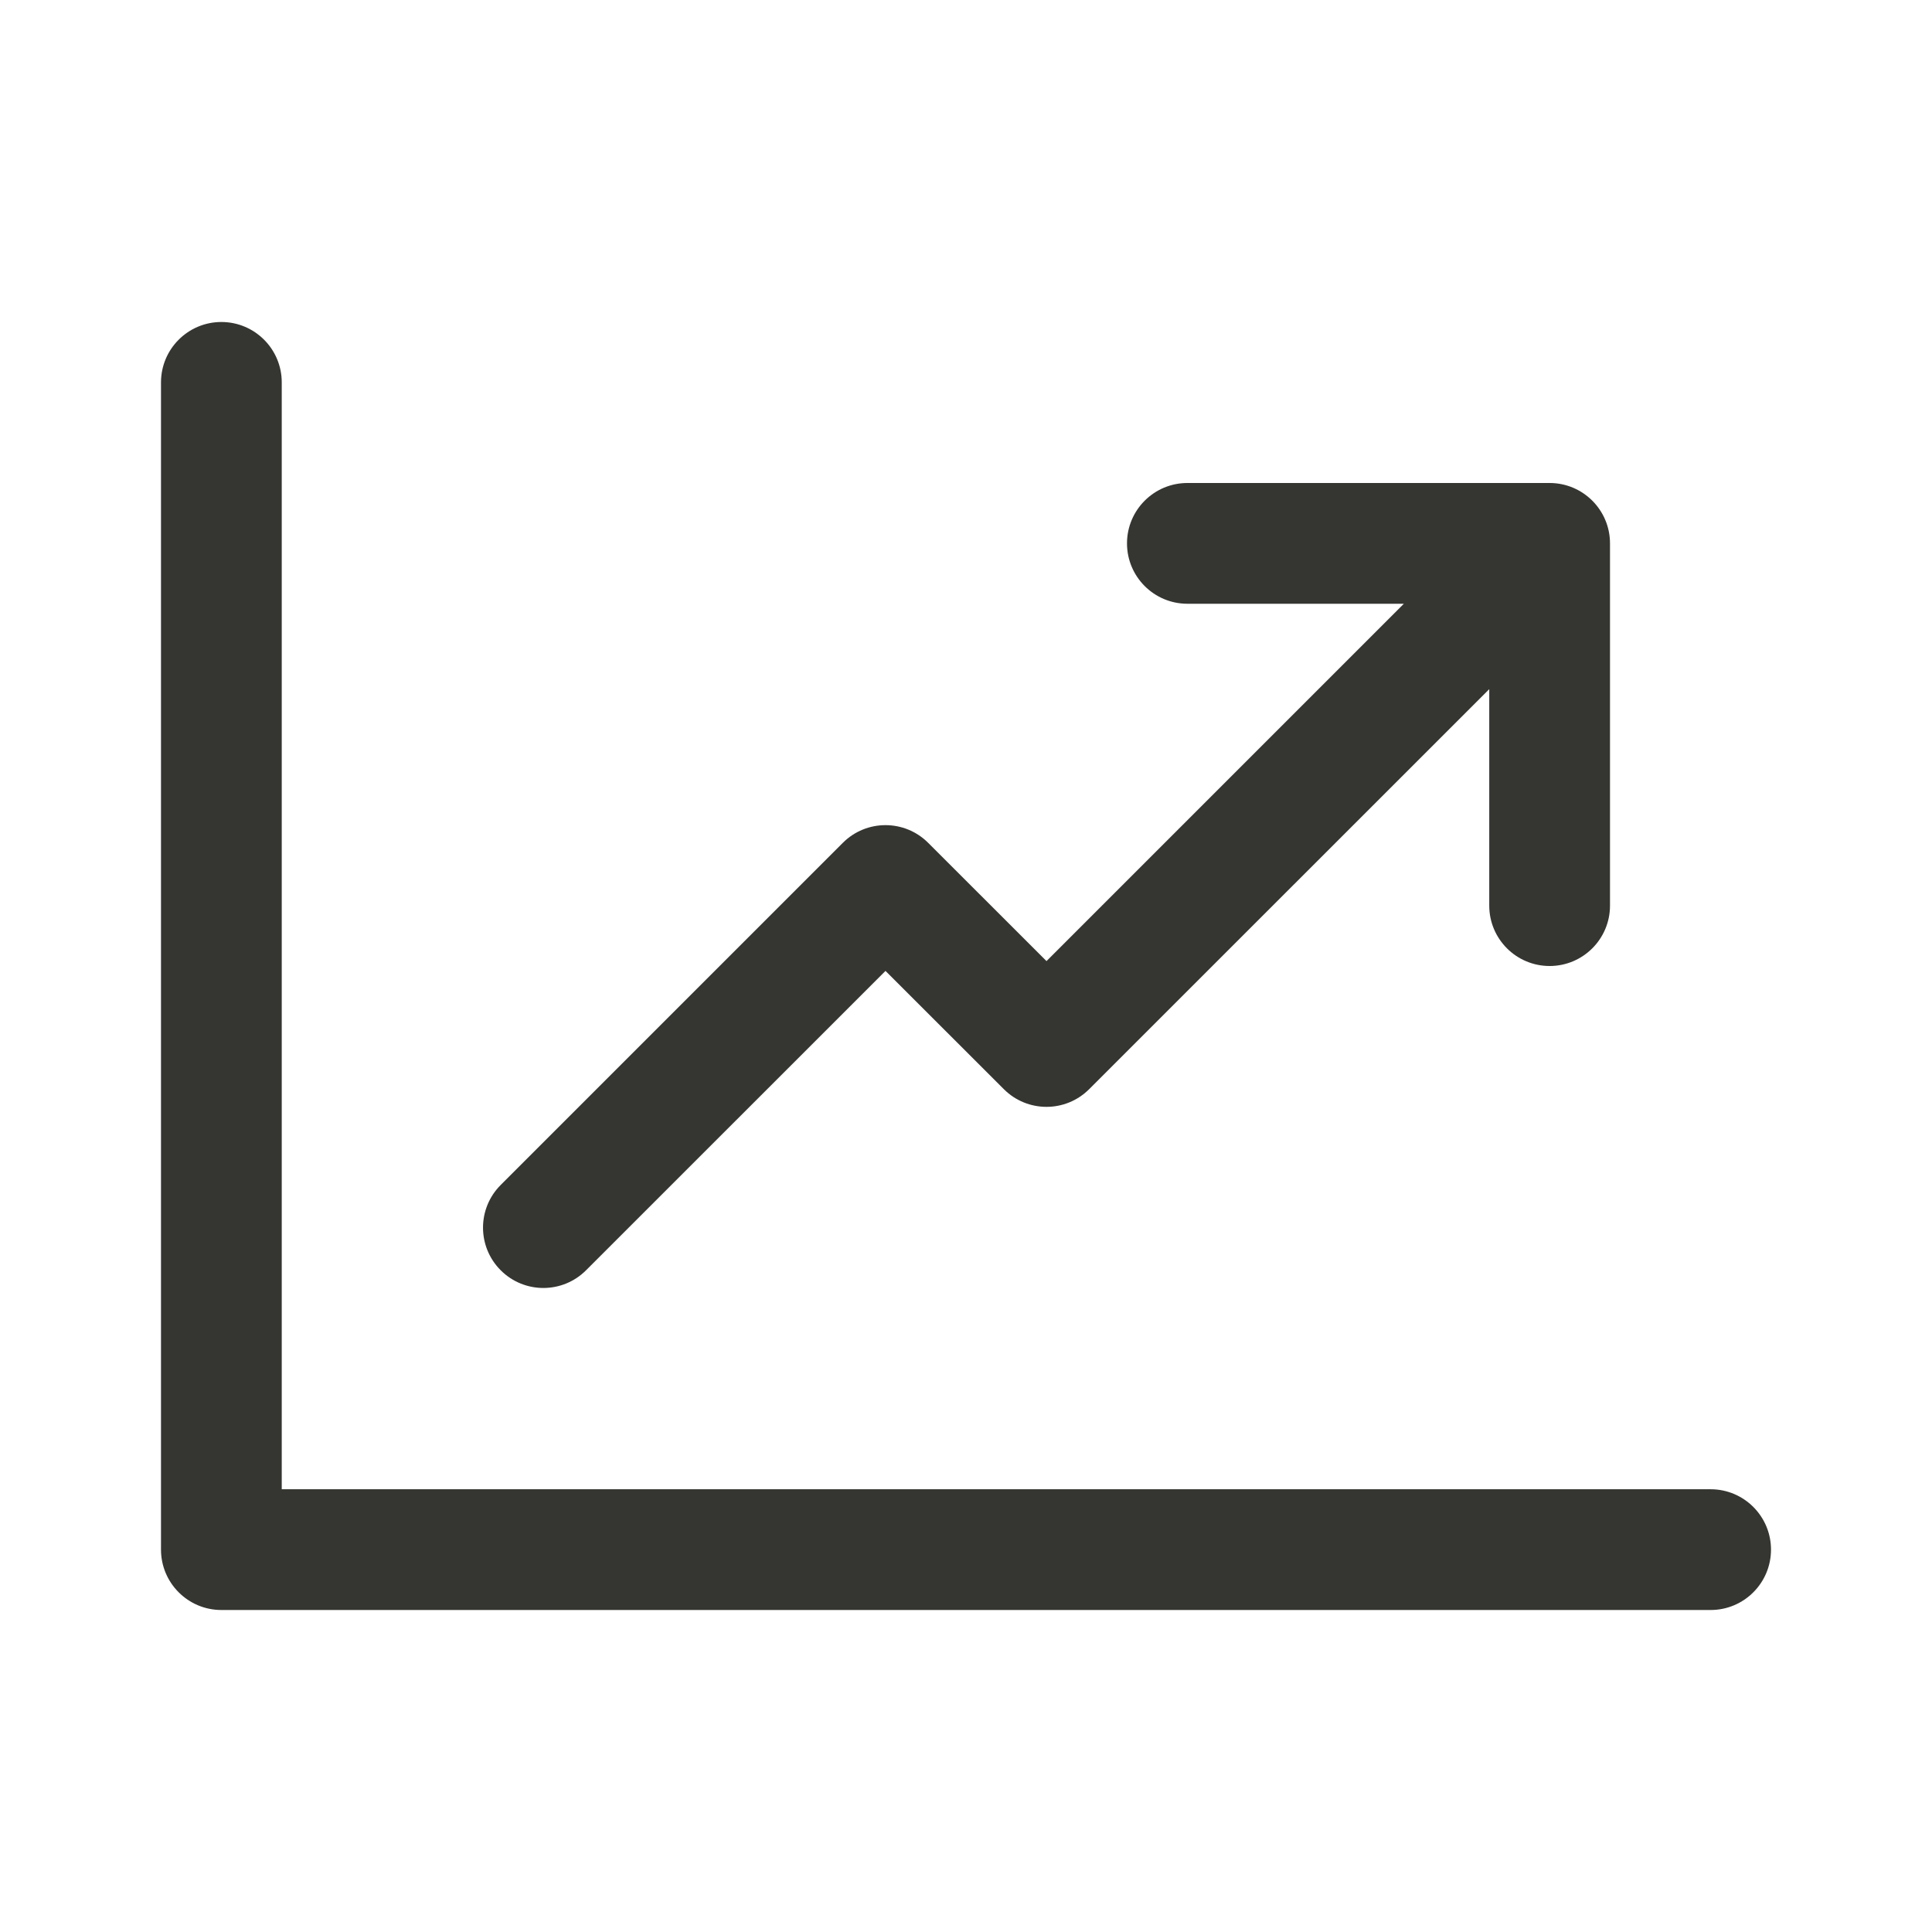
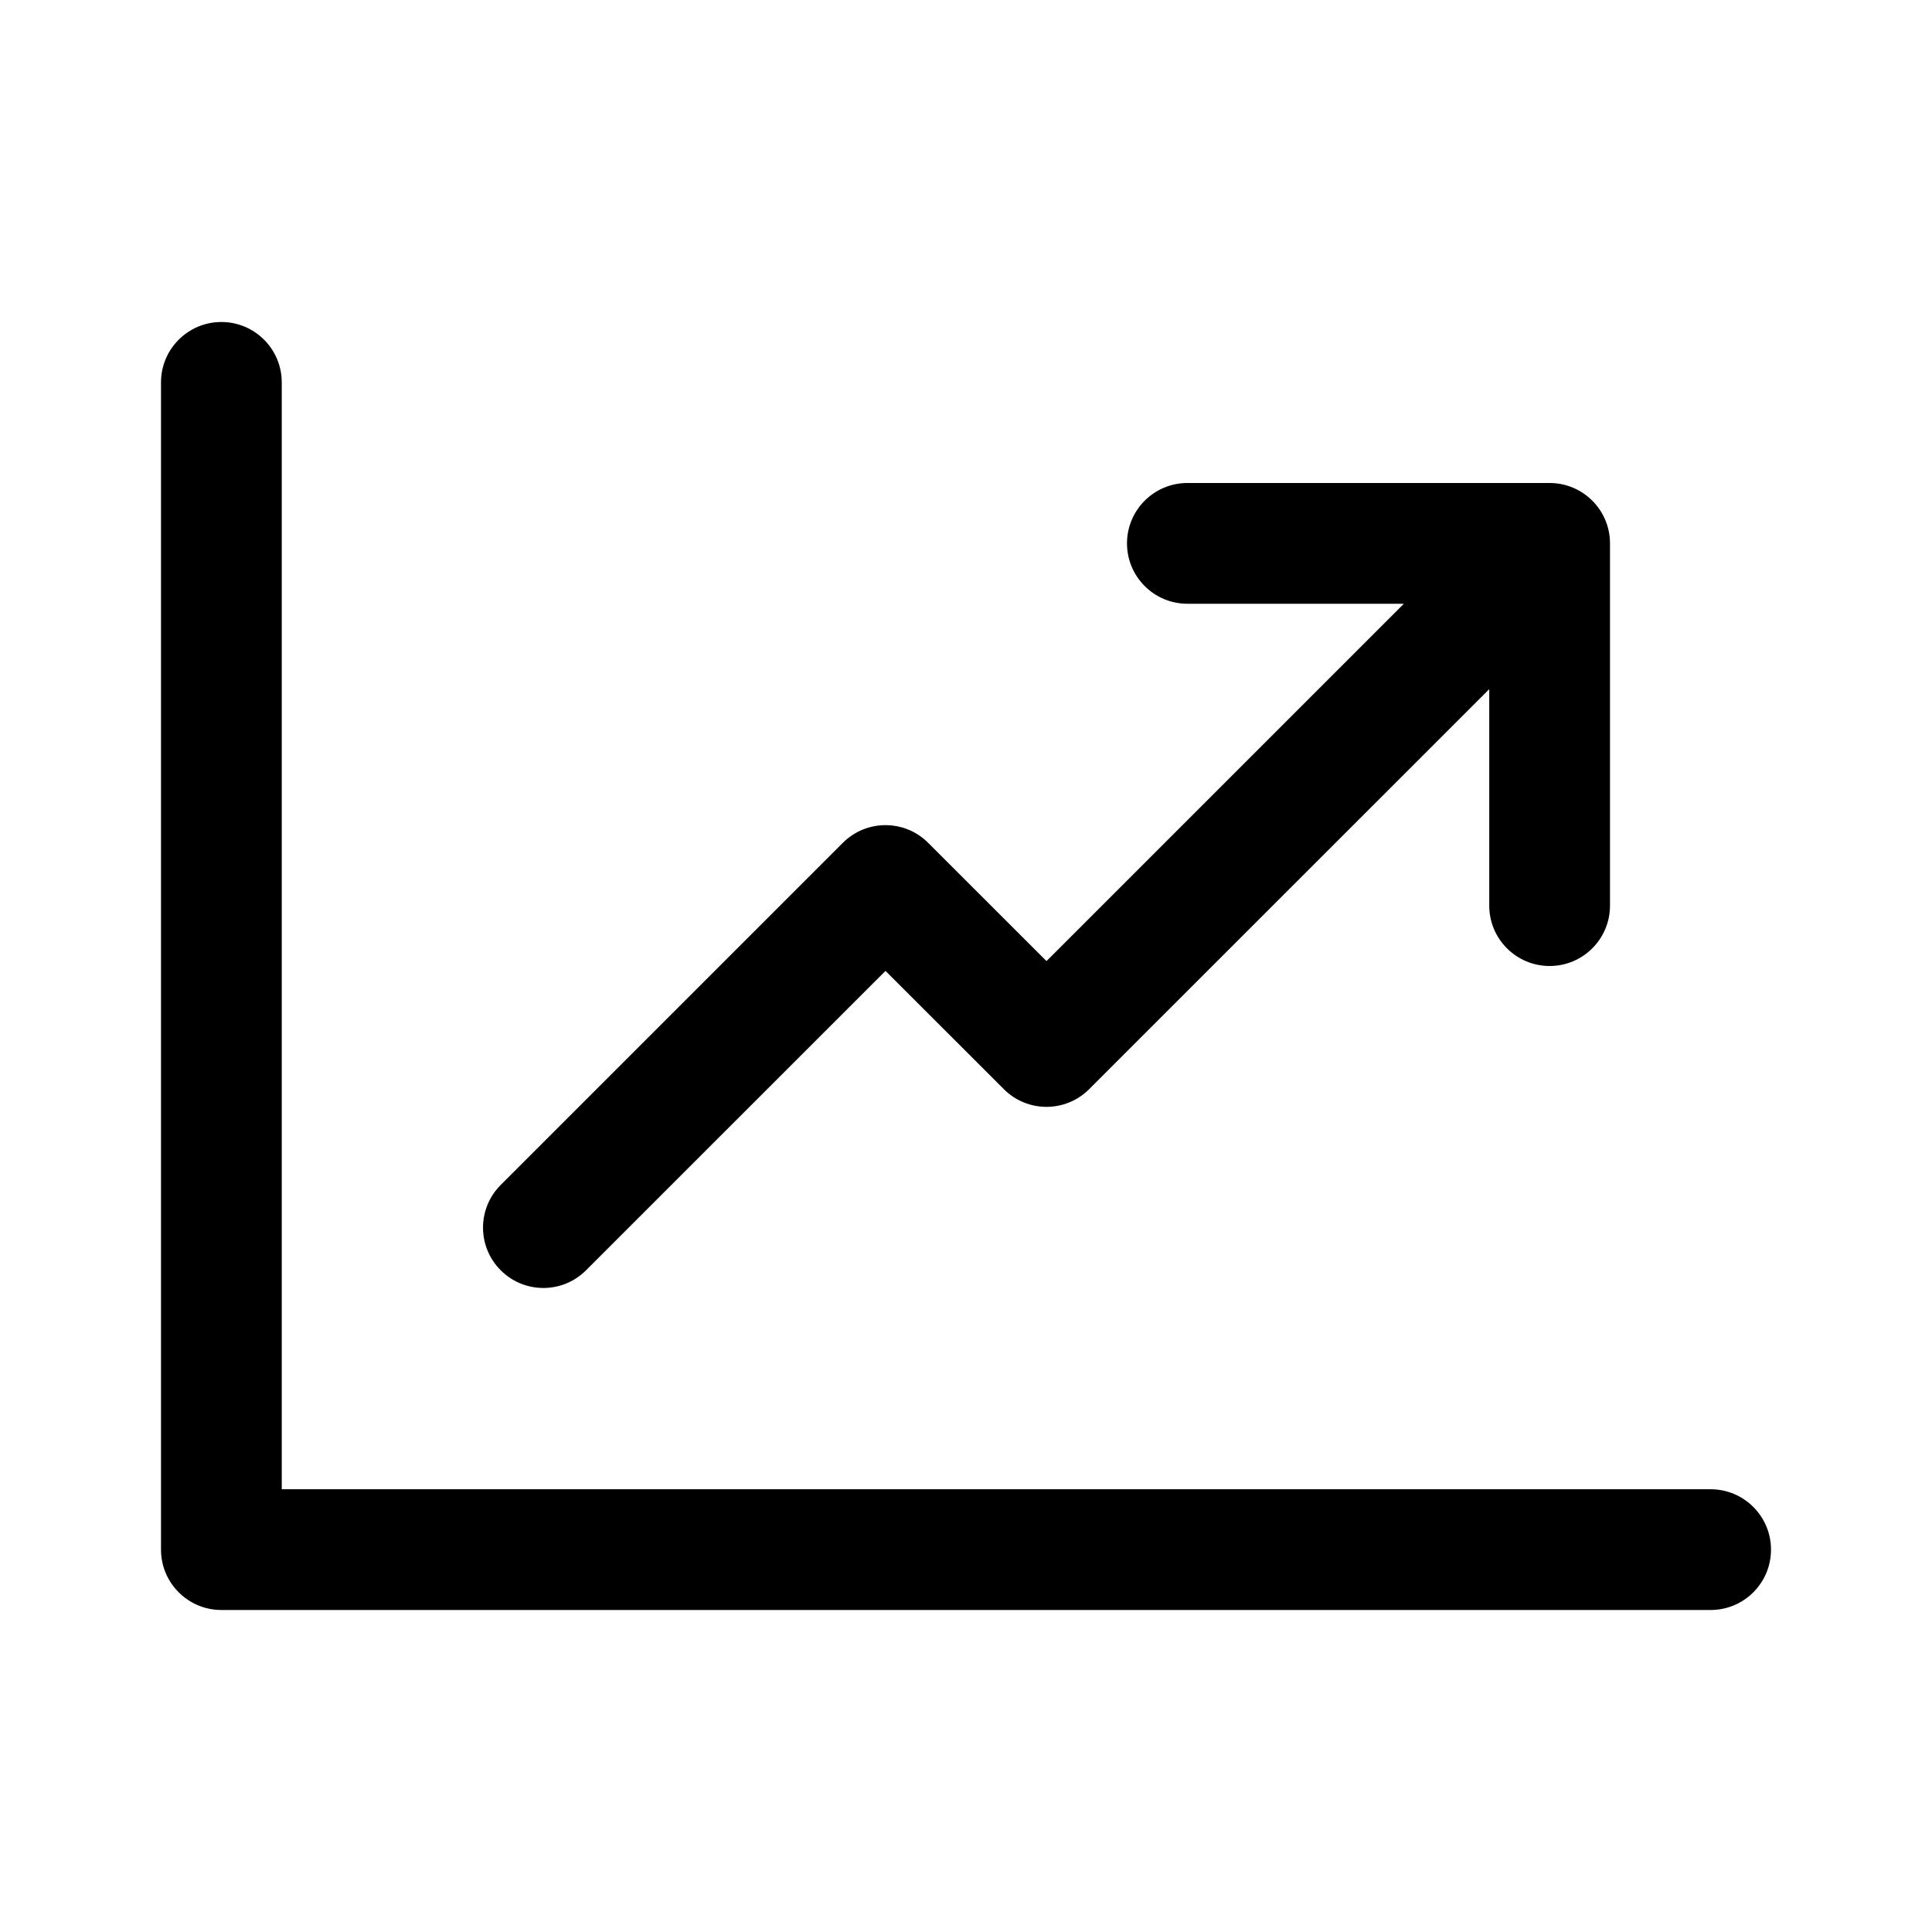
<svg xmlns="http://www.w3.org/2000/svg" width="24" height="24" viewBox="0 0 24 24" fill="none">
-   <path fill-rule="evenodd" clip-rule="evenodd" d="M2.75 4C3.164 4 3.5 4.336 3.5 4.75V18.5H21.25C21.664 18.5 22 18.836 22 19.25C22 19.664 21.664 20 21.25 20H2.75C2.336 20 2 19.664 2 19.25V4.75C2 4.336 2.336 4 2.75 4ZM14 6.75C14 6.336 14.336 6 14.75 6H19.25C19.664 6 20 6.336 20 6.75V11.25C20 11.664 19.664 12 19.25 12C18.836 12 18.5 11.664 18.5 11.25V8.561L13.53 13.53C13.237 13.823 12.763 13.823 12.47 13.53L11 12.061L7.28 15.78C6.987 16.073 6.513 16.073 6.22 15.78C5.927 15.487 5.927 15.013 6.22 14.72L10.47 10.47C10.763 10.177 11.237 10.177 11.53 10.47L13 11.939L17.439 7.5H14.75C14.336 7.5 14 7.164 14 6.75Z" fill="#353531" />
+   <path fill-rule="evenodd" clip-rule="evenodd" d="M2.75 4C3.164 4 3.5 4.336 3.5 4.75V18.5H21.25C21.664 18.5 22 18.836 22 19.25C22 19.664 21.664 20 21.25 20H2.75C2.336 20 2 19.664 2 19.25V4.75C2 4.336 2.336 4 2.75 4ZM14 6.75C14 6.336 14.336 6 14.75 6H19.25C19.664 6 20 6.336 20 6.75V11.25C20 11.664 19.664 12 19.25 12C18.836 12 18.5 11.664 18.5 11.25V8.561L13.53 13.53C13.237 13.823 12.763 13.823 12.47 13.53L11 12.061L7.28 15.78C6.987 16.073 6.513 16.073 6.22 15.78C5.927 15.487 5.927 15.013 6.22 14.72L10.47 10.47C10.763 10.177 11.237 10.177 11.53 10.47L13 11.939L17.439 7.5H14.75C14.336 7.5 14 7.164 14 6.75Z" fill="currentColor" />
</svg>
